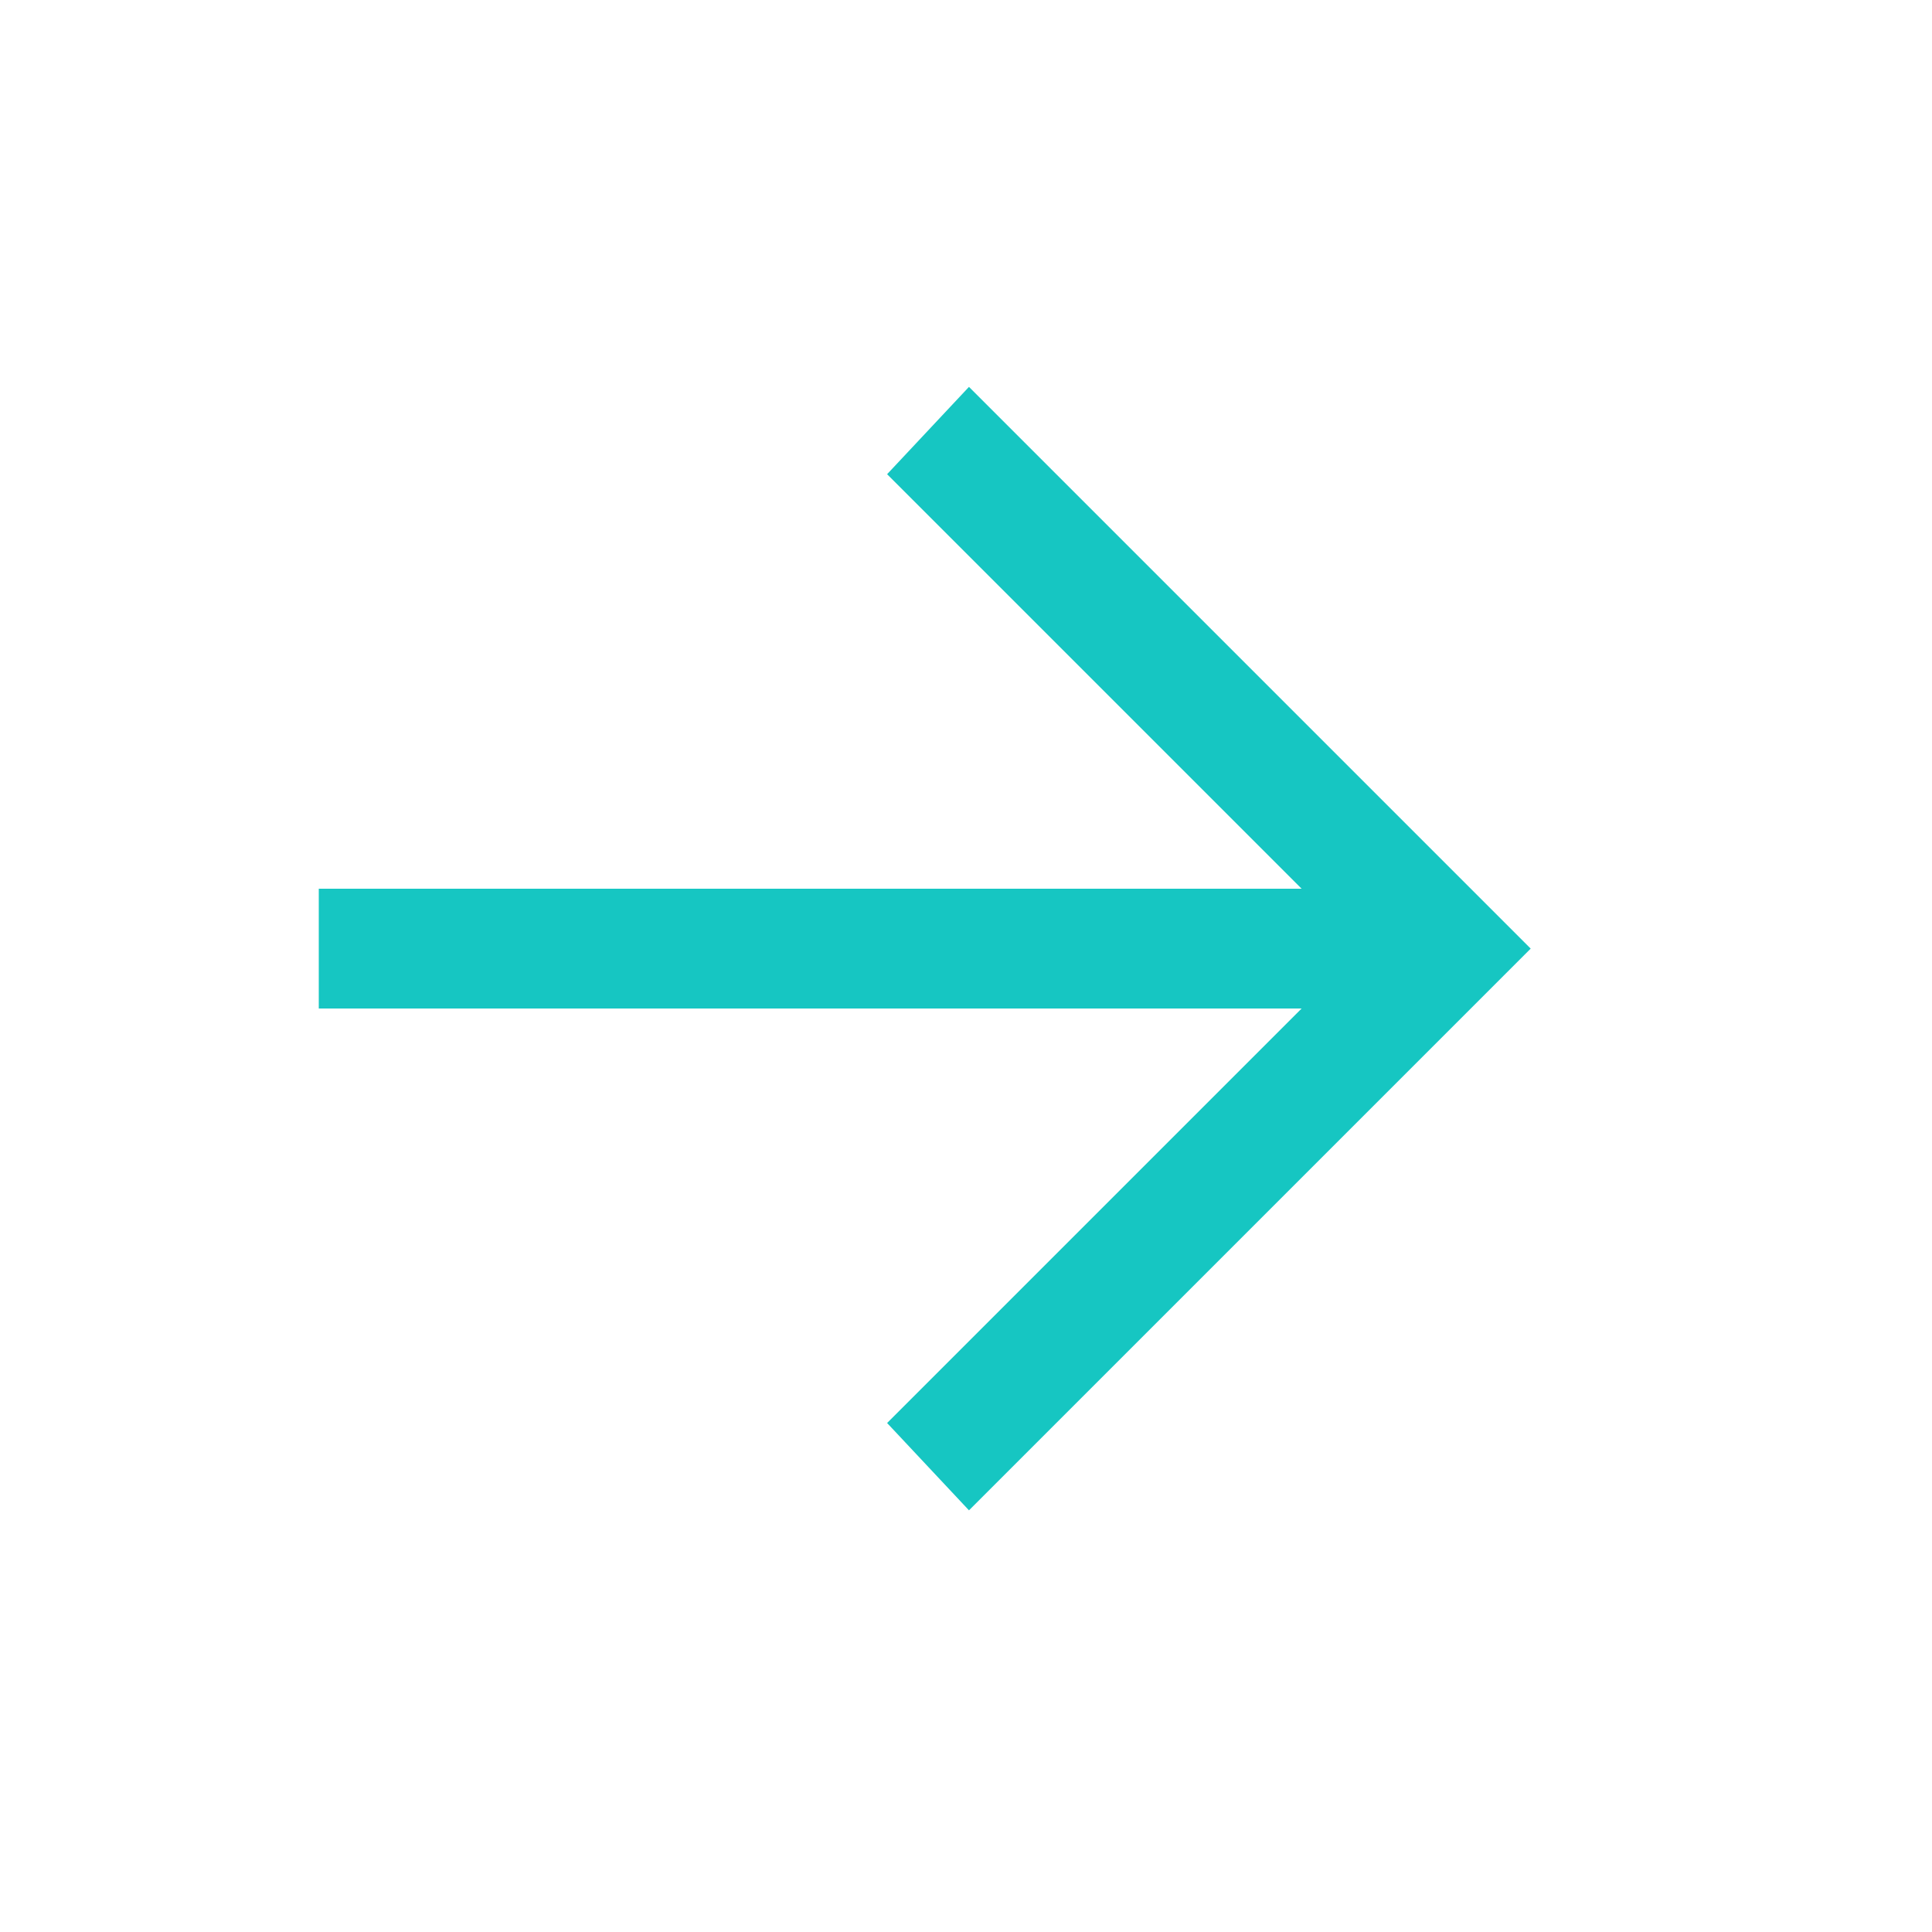
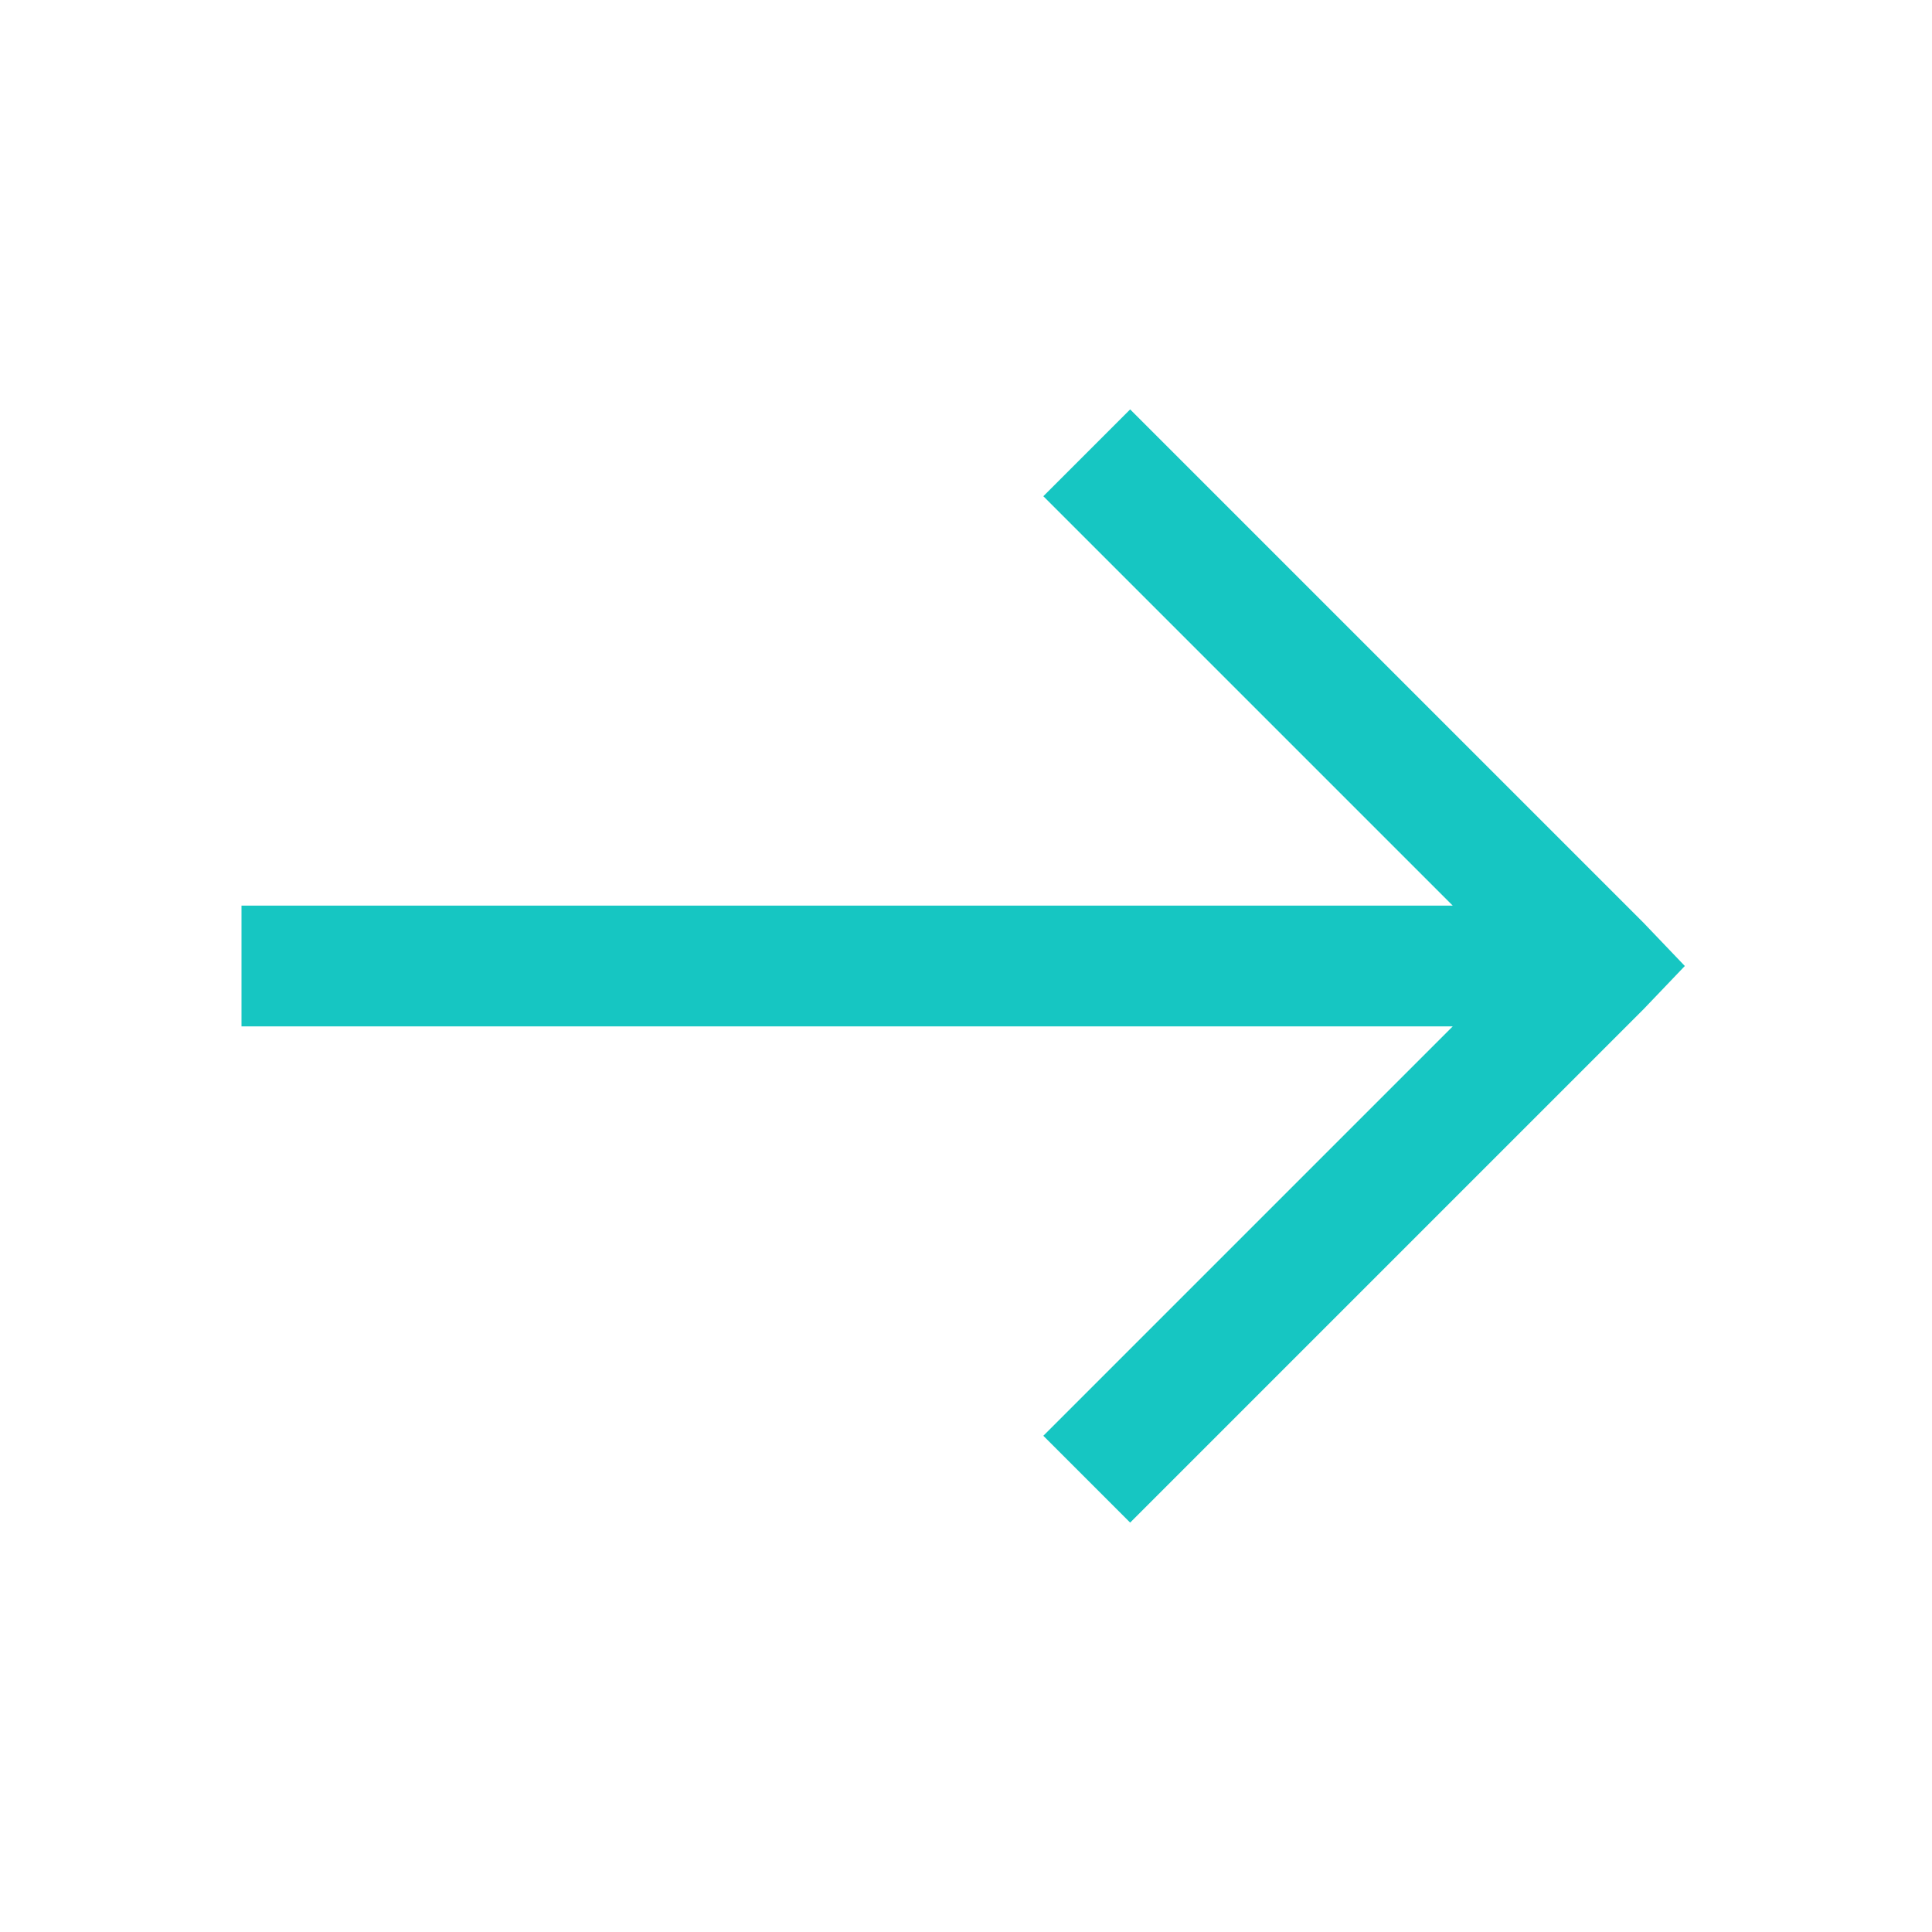
- <svg xmlns="http://www.w3.org/2000/svg" enable-background="new 0 0 100 100" id="Layer_1" version="1.1" viewBox="0 0 100 100" xml:space="preserve">
-   <polygon points="72.2,50.2 48.7,73.7 50.2,75.3 76.4,49.1 50.2,22.9 48.7,24.5 72.2,48 18.5,48 18.5,50.2 " style="fill:#16c6c2;stroke:#16c6c2;stroke-width:4" />
+ <svg xmlns="http://www.w3.org/2000/svg" viewBox="0 0 32 32" version="1.1" fill="#16c6c2">
+   <g id="surface1" fill="#16c6c2">
+     <path style=" " d="M 18.719 6.781 L 17.281 8.219 L 24.062 15 L 4 15 L 4 17 L 24.062 17 L 17.281 23.781 L 18.719 25.219 L 27.219 16.719 L 27.906 16 L 27.219 15.281 Z " fill="#16c6c2" />
+   </g>
</svg>
